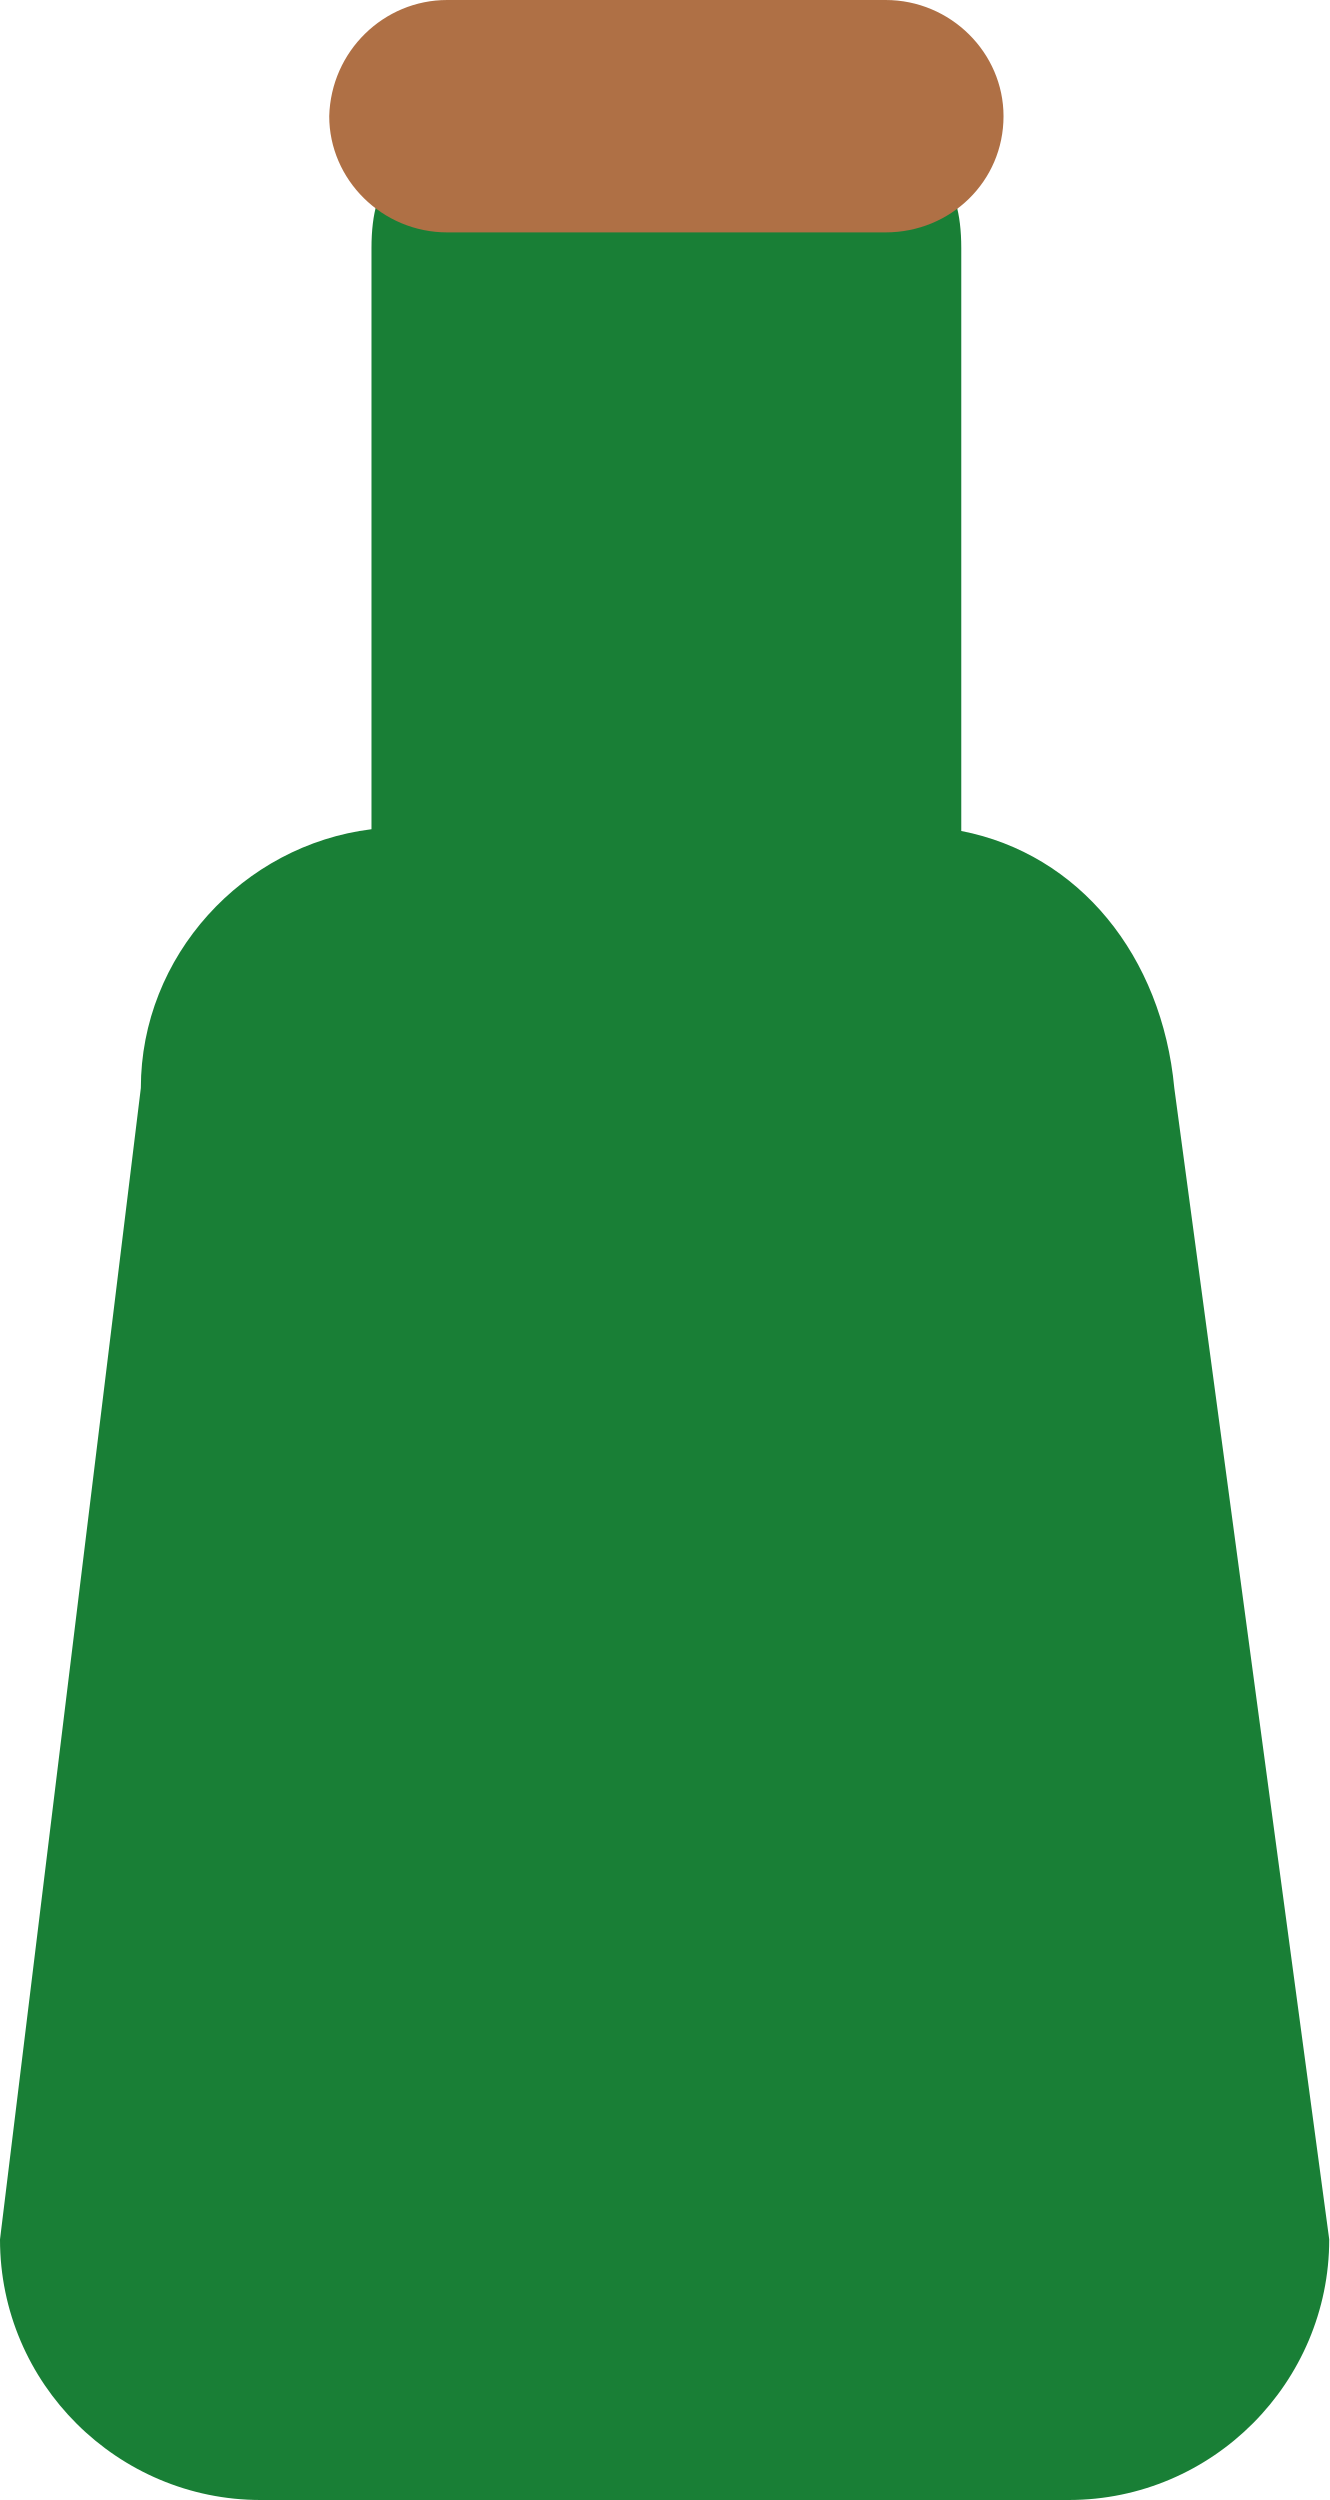
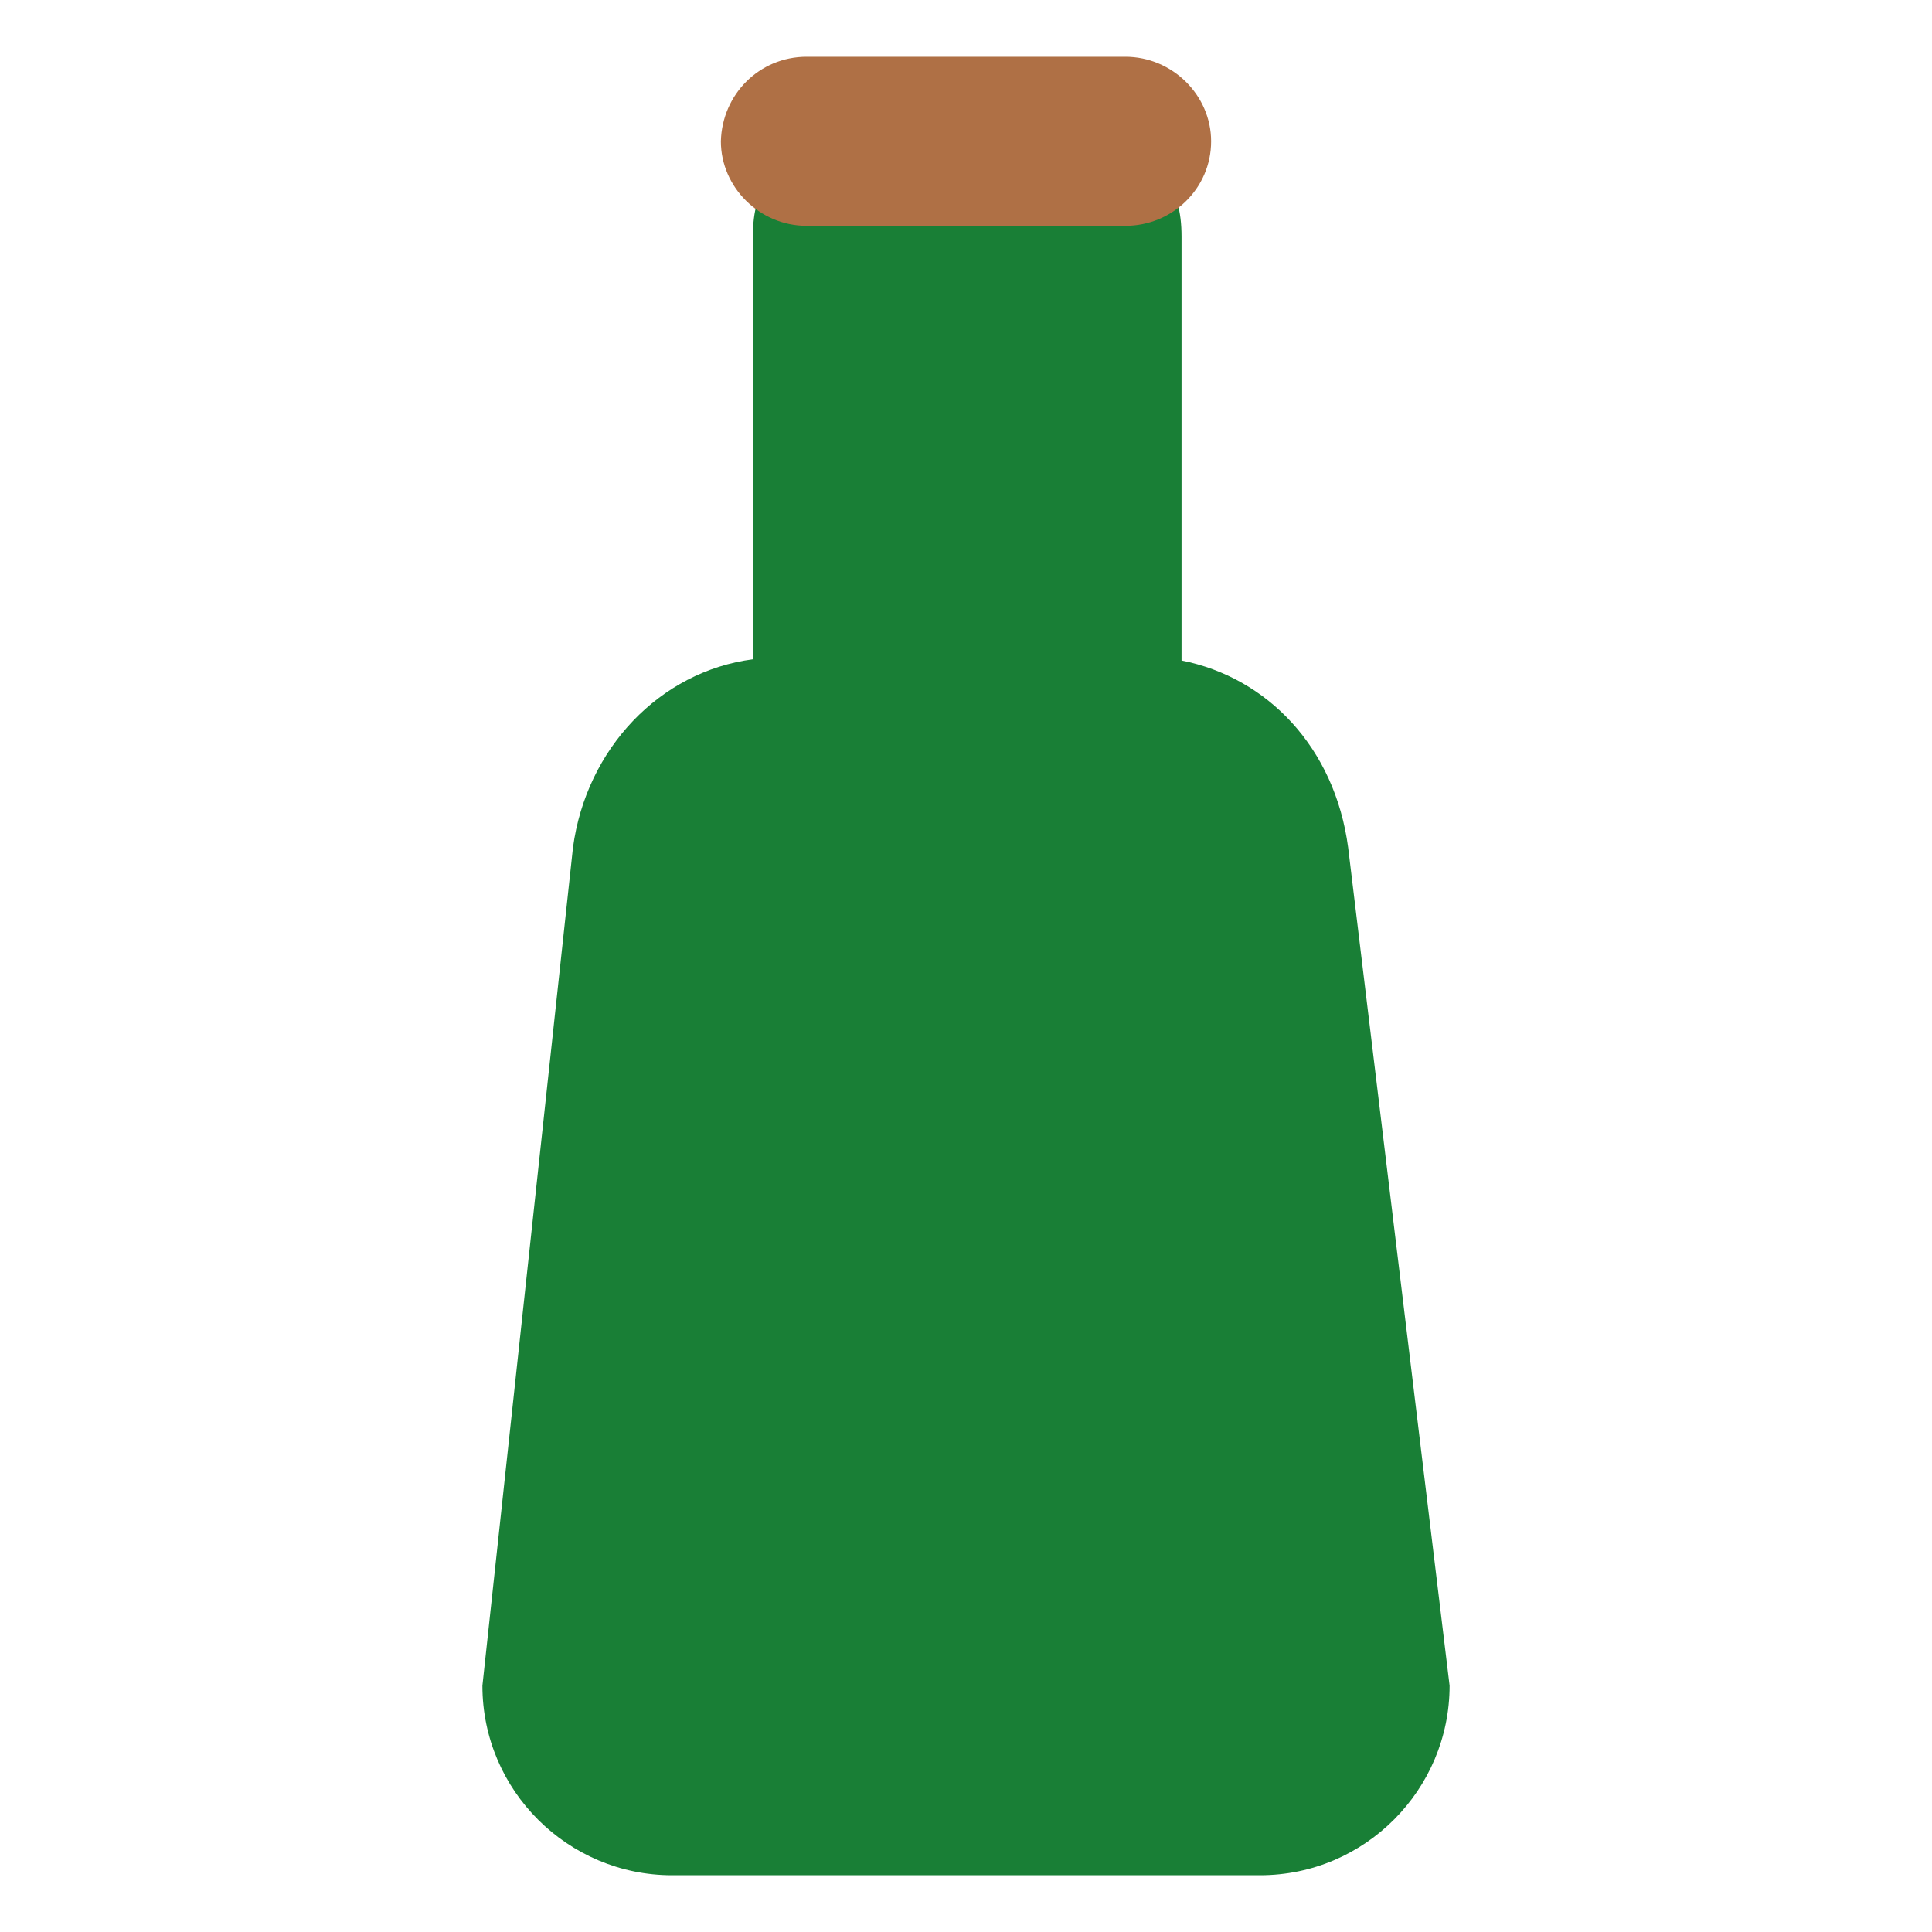
- <svg xmlns="http://www.w3.org/2000/svg" id="a" viewBox="0 0 75.5 142">
+ <svg xmlns="http://www.w3.org/2000/svg" id="a22" viewBox="0 0 160 160">
  <defs>
-     <style>.b{fill:#af7045;}.c{fill:#197f36;}</style>
+     <style>.cls-12{fill:#af7045;}.cls-22{fill:#197f36;}</style>
  </defs>
-   <path class="c" d="m66.7,61.8c-.7-7.5-5.4-13.3-12.1-14.6V14.1c0-8.2-6.7-4.4-14.9-4.4h-3.7c-8.2,0-14.9-3.8-14.9,4.4v33c-7.3.9-13.1,7.2-13.1,14.7L0,127.2c0,8.2,6.7,14.8,14.8,14.8h45.9c8.2,0,14.8-6.7,14.8-14.8l-8.8-65.4Z" />
-   <path class="b" d="m25.4,0h24.9c3.7,0,6.7,3,6.7,6.6h0c0,3.7-3,6.6-6.7,6.6h-24.9c-3.7,0-6.7-3-6.7-6.6h0c.1-3.7,3.1-6.6,6.7-6.6Z" />
+   <path id="c22" class="cls-22" d="m111.65,70.2c-1.1-8.3-6.7-14.1-13.8-15.5V19.6c0-8.7-7.1-4.7-15.8-4.7h-3.9c-8.7,0-15.8-4-15.8,4.7v35c-7.7,1-13.8,7.4-14.9,15.6l-7.5,69.4c0,8.7,7.1,15.7,15.7,15.7h48.7c8.7,0,15.7-7.1,15.7-15.7,0,0-8.4-69.4-8.4-69.4Z" />
+   <path id="b22" class="cls-12" d="m66.8,4.7h26.4c3.9,0,7.1,3.2,7.1,7h0c0,3.9-3.2,7-7.1,7h-26.4c-3.9,0-7.1-3.2-7.1-7h0c.1-3.9,3.2-7,7.1-7Z" />
</svg>
